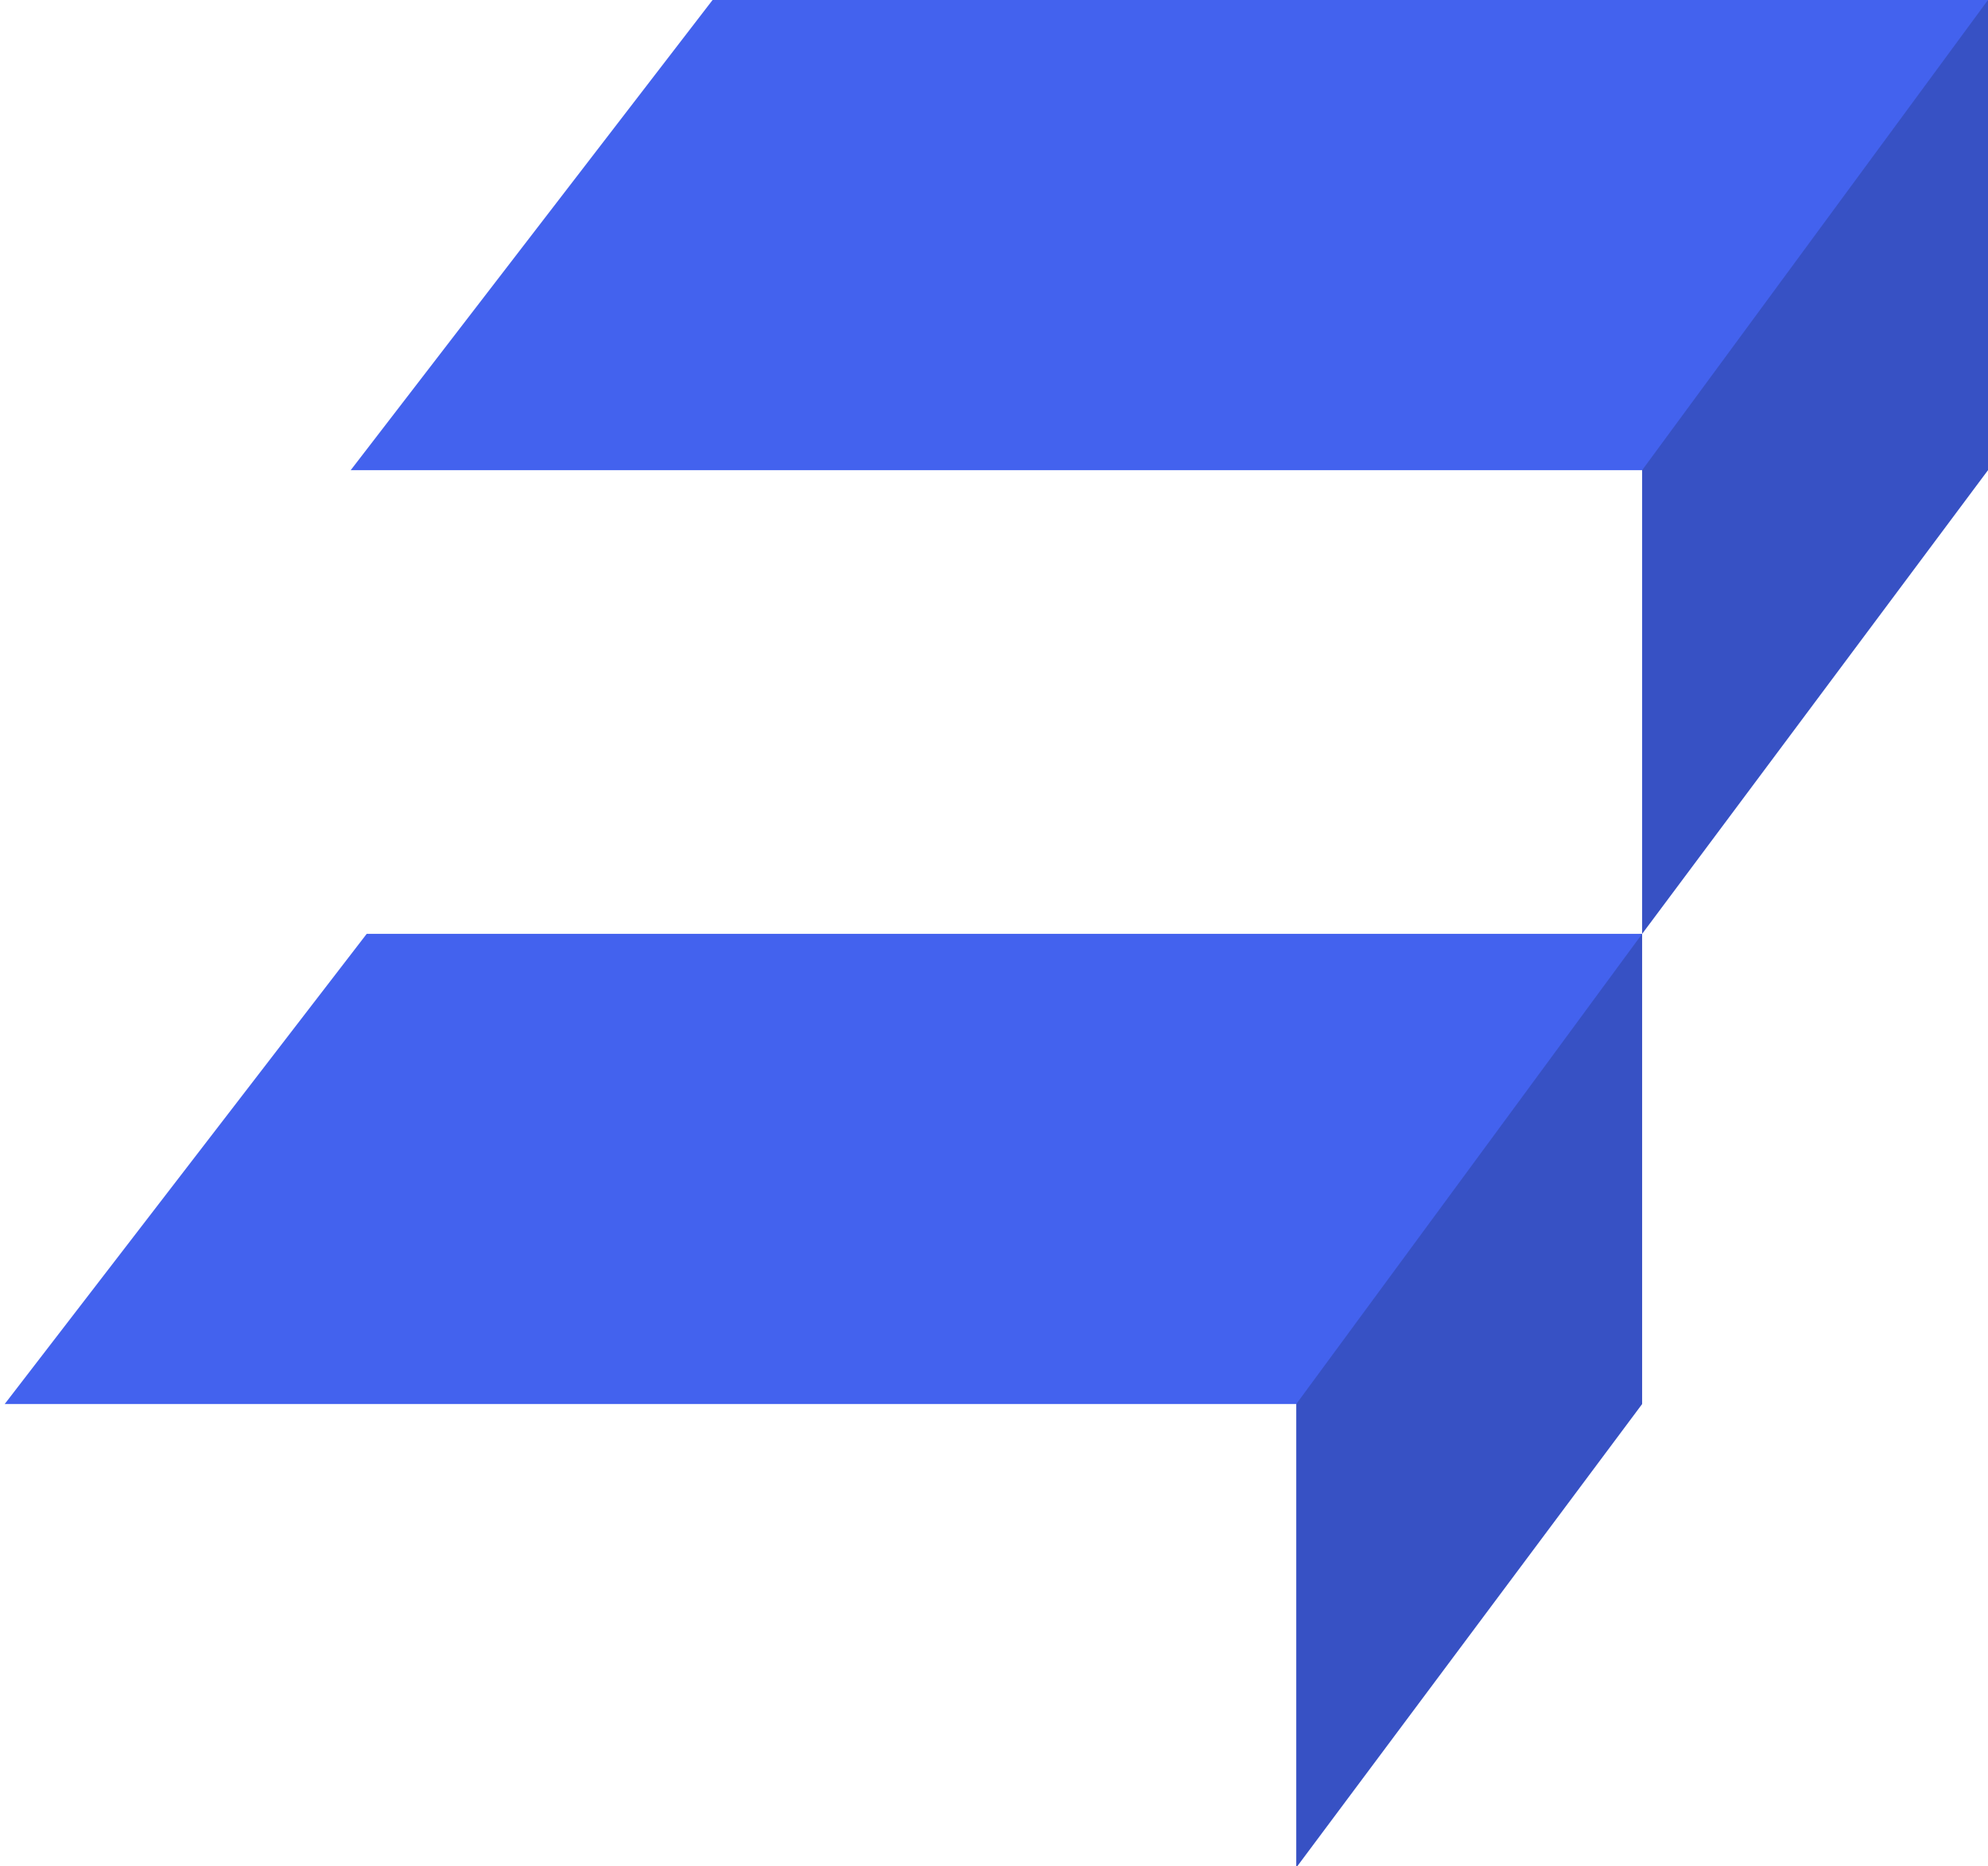
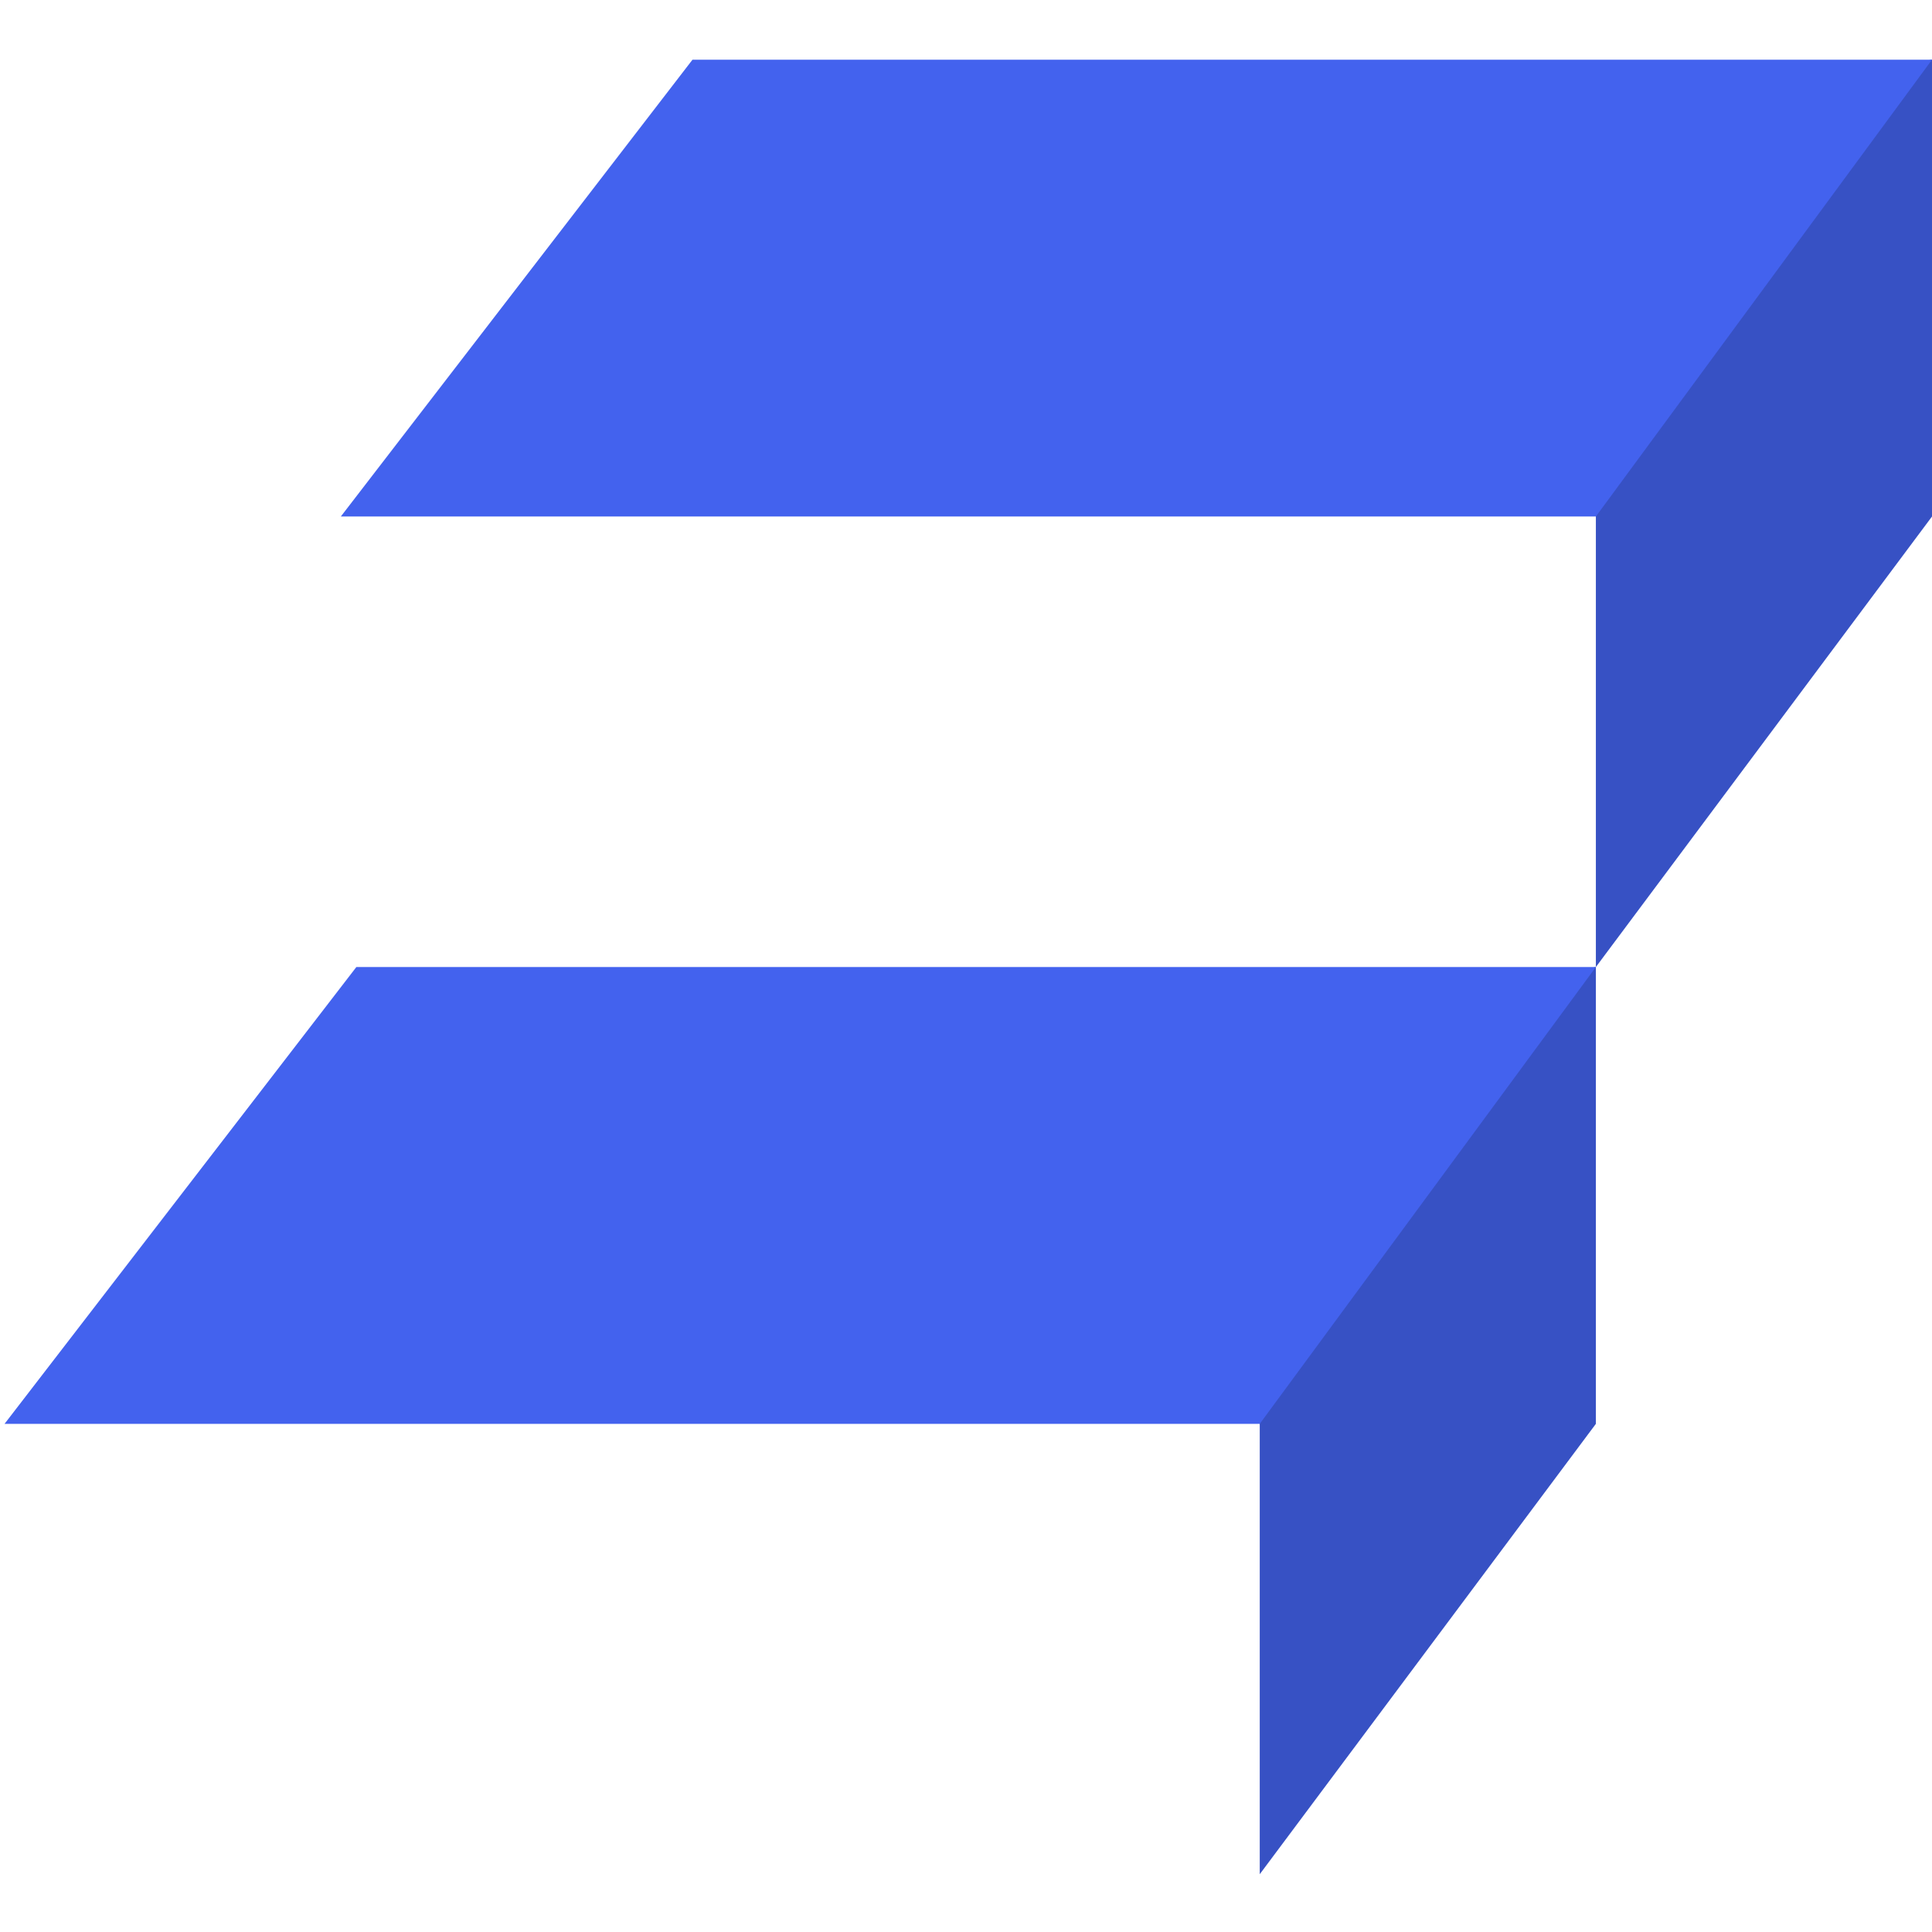
- <svg xmlns="http://www.w3.org/2000/svg" version="1.0" id="Layer_7" x="0px" y="0px" viewBox="0 0 131.74 123.6" style="enable-background:new 0 0 131.74 123.6;" xml:space="preserve">
+ <svg xmlns="http://www.w3.org/2000/svg" version="1.0" id="Layer_7" x="0px" y="0px" viewBox="0 0 131.74 123.6" style="enable-background:new 0 0 131.74 123.6;" height="18px" width="18px" xml:space="preserve">
  <style type="text/css">
	.st0{fill:#4362EE;}
	.st1{fill:#3751C4;}
</style>
  <g id="Layer_2">
    <polygon class="st0" points="131.74,0 108.84,31.15 108.81,31.15 121.18,2.11  " />
    <polygon class="st1" points="131.74,0 131.74,31.15 108.82,61.87 108.82,31.15 108.82,27.35 128.82,0.71  " />
    <polygon class="st0" points="125.08,0 47.22,0 23.24,31.15 104.4,31.15 108.56,31.15 108.82,31.15 131.74,0  " />
    <polygon class="st0" points="108.82,61.87 85.91,93.02 85.88,93.02 98.26,63.98  " />
    <polygon class="st1" points="108.82,61.87 108.82,93.02 85.9,123.73 85.9,93.02 85.9,89.21 105.9,62.57  " />
    <polygon class="st0" points="102.15,61.87 24.3,61.87 0.31,93.02 81.47,93.02 85.63,93.02 85.9,93.02 108.82,61.87  " />
  </g>
</svg>
